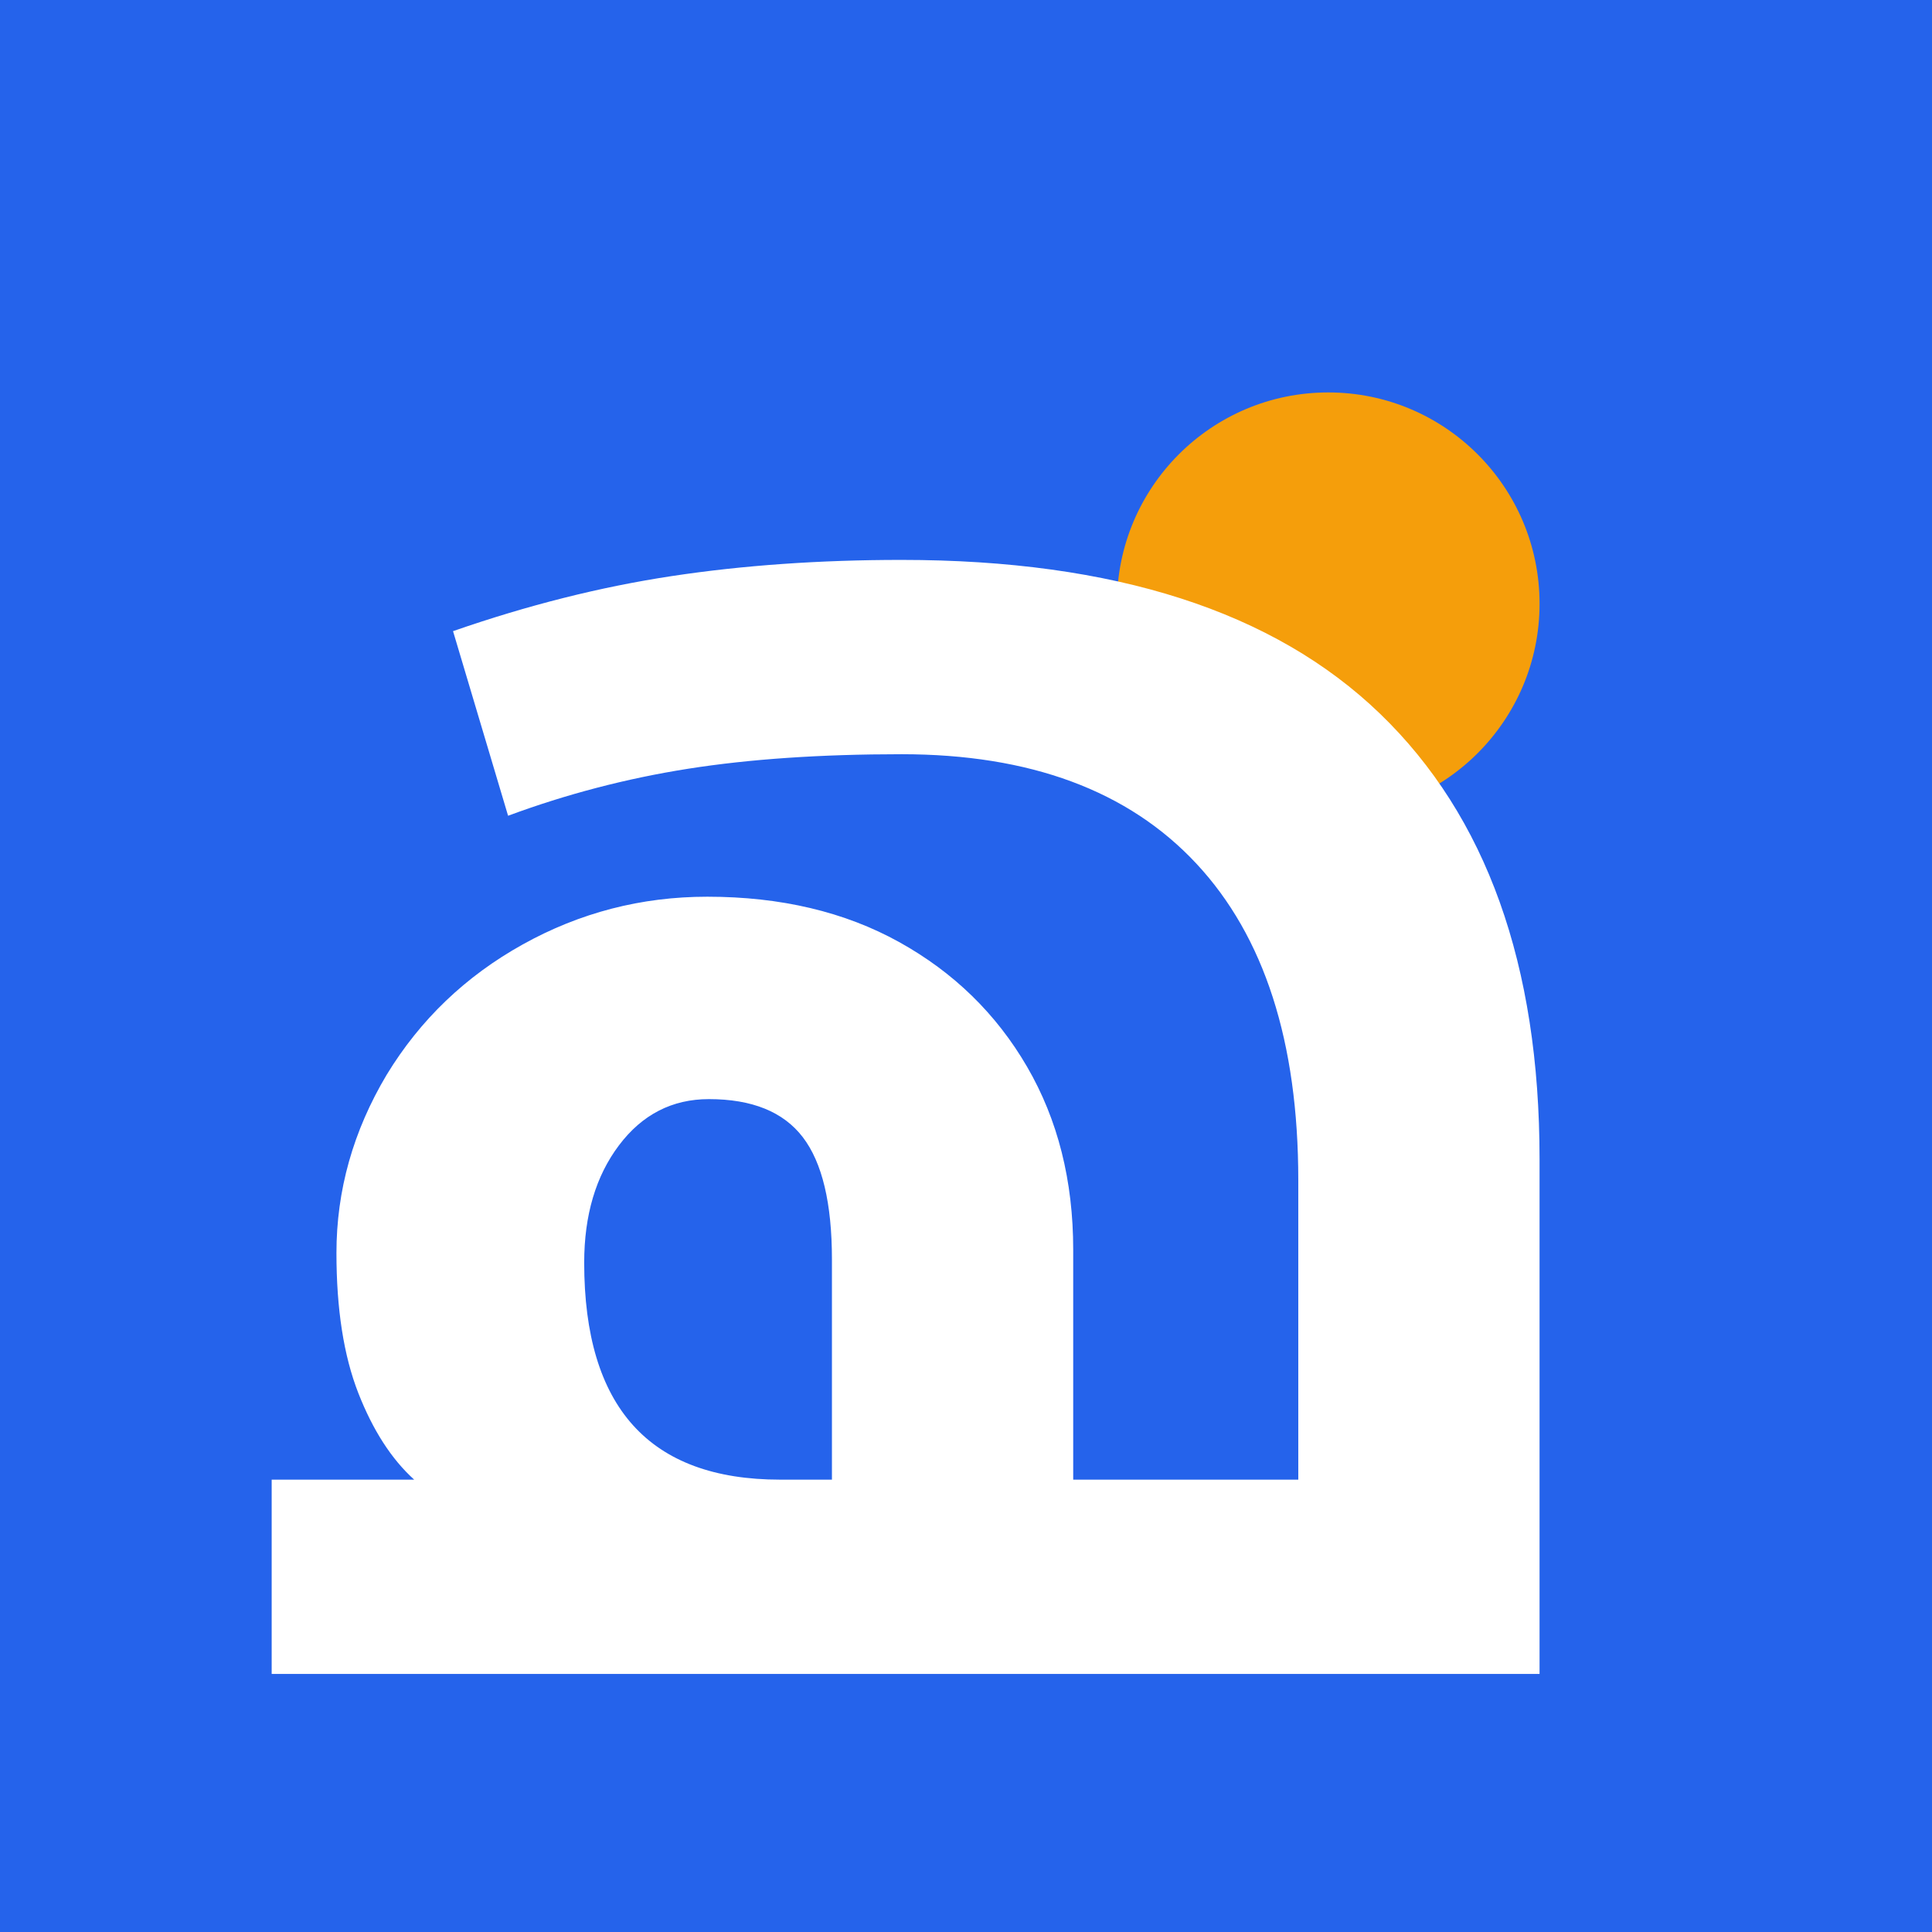
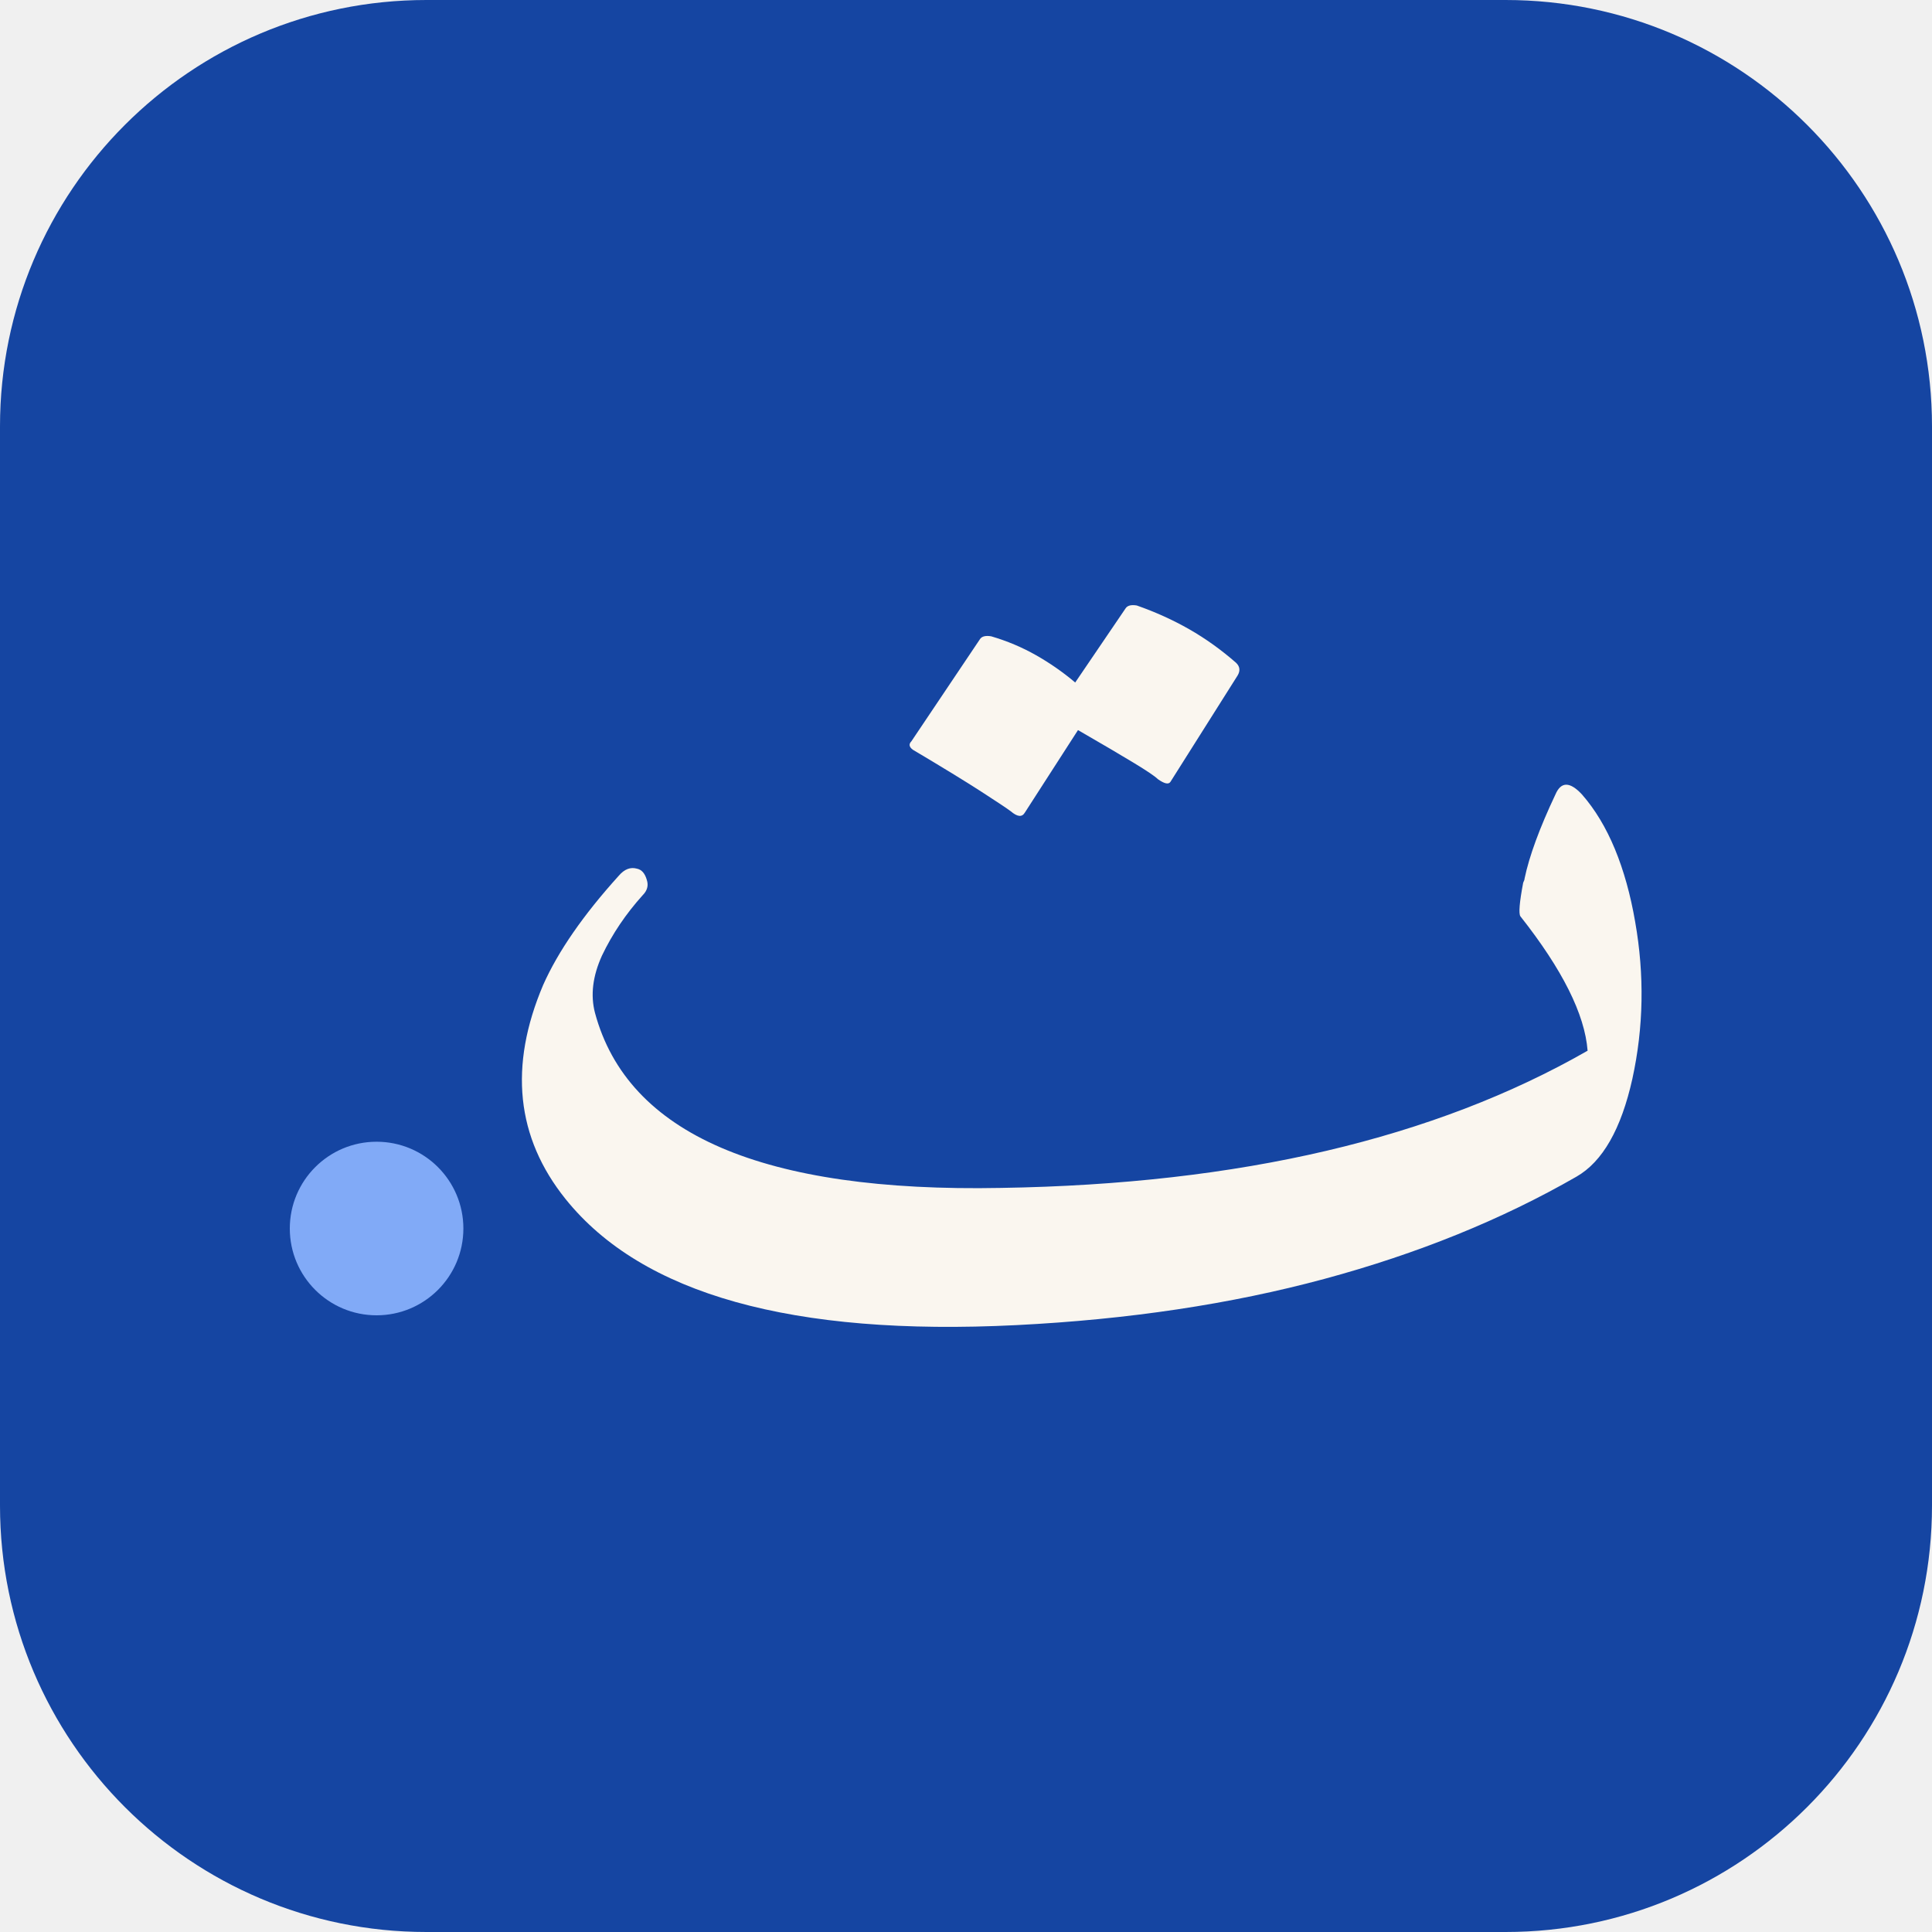
- <svg xmlns="http://www.w3.org/2000/svg" viewBox="0 0 64 64">
-   <rect width="64" height="64" fill="#2563eb" />
-   <circle cx="44" cy="20" r="7" fill="#f59e0b" />
-   <g fill="#ffffff">
-     <g transform="translate(5.513 55.452) scale(0.10728)">
-       <path d="M424 0L32.50 0L32.50-60L76.50-60Q66-69.50 59.25-86.75Q52.50-104 52.50-130Q52.50-159 68-185Q83.50-210.50 110-225.25Q136.50-240 167-240Q201-240 226.25-226Q251.50-212 265.75-187.50Q280-163 280-131L280-60L349.50-60L349.50-152.50Q349.50-216.50 318-250.25Q286.50-284 227-284Q189.50-284 161-279.50Q132.50-275 105.50-265L88.50-322Q123-334 156-339Q189-344 227-344Q325.50-344 374.75-296.50Q424-249 424-159L424 0M189.50-60L205.50-60L205.50-128Q205.50-154 196.50-165.75Q187.50-177.50 167.50-177.50Q150.50-177.50 139.75-163.25Q129-149 129-127Q129-60 189.50-60" />
-     </g>
-   </g>
+ <svg xmlns="http://www.w3.org/2000/svg" viewBox="0 0 512 512">
+   <rect width="512" height="512" rx="113" fill="#1545a2" />
+   <path fill="#faf6ef" d="M419.25 210.55Q424.44 216.49 427.97 225.02Q431.49 233.55 433.34 244.31Q437.06 265.46 432.6 285.87Q428.15 305.9 417.76 311.84Q388.08 328.9 350.98 338.92Q313.88 348.94 269.36 351.17Q180.31 355.62 149.89 317.77Q130.23 293.29 143.95 261.01Q146.92 254.33 151.93 247.1Q156.94 239.86 163.99 232.07Q166.21 229.47 168.81 230.21Q170.67 230.59 171.41 233.18Q172.15 235.41 170.3 237.26Q163.62 244.68 159.54 253.22Q155.83 261.38 157.68 268.43Q170.67 316.66 265.28 314.81Q312.77 314.06 351.54 304.97Q390.31 295.88 420.73 278.45Q419.62 263.98 402.92 242.83Q402.18 241.72 403.66 233.92Q404.03 233.18 404.03 232.81Q405.89 223.91 412.2 210.55Q414.42 205.36 419.25 210.55Z" />
+   <path fill="#faf6ef" d="M298.3 161.21Q299.04 160.09 301.26 160.46Q308.68 163.06 315.18 166.77Q321.67 170.48 327.61 175.68Q329.09 177.16 327.98 179.01L310.17 207.21Q309.43 208.32 306.83 206.47Q305.72 205.36 300.52 202.2Q295.33 199.05 285.68 193.48L271.58 215.37Q270.47 217.23 267.87 215Q266.39 213.89 260.08 209.81Q253.77 205.73 241.9 198.68Q240.42 197.57 241.53 196.45L259.71 169.37Q260.45 168.26 262.68 168.63Q268.99 170.48 274.55 173.63Q280.12 176.79 284.94 180.87Z" />
+   <circle fill="#81aaf7" cx="99.80" cy="325.57" r="23.00" />
</svg>
